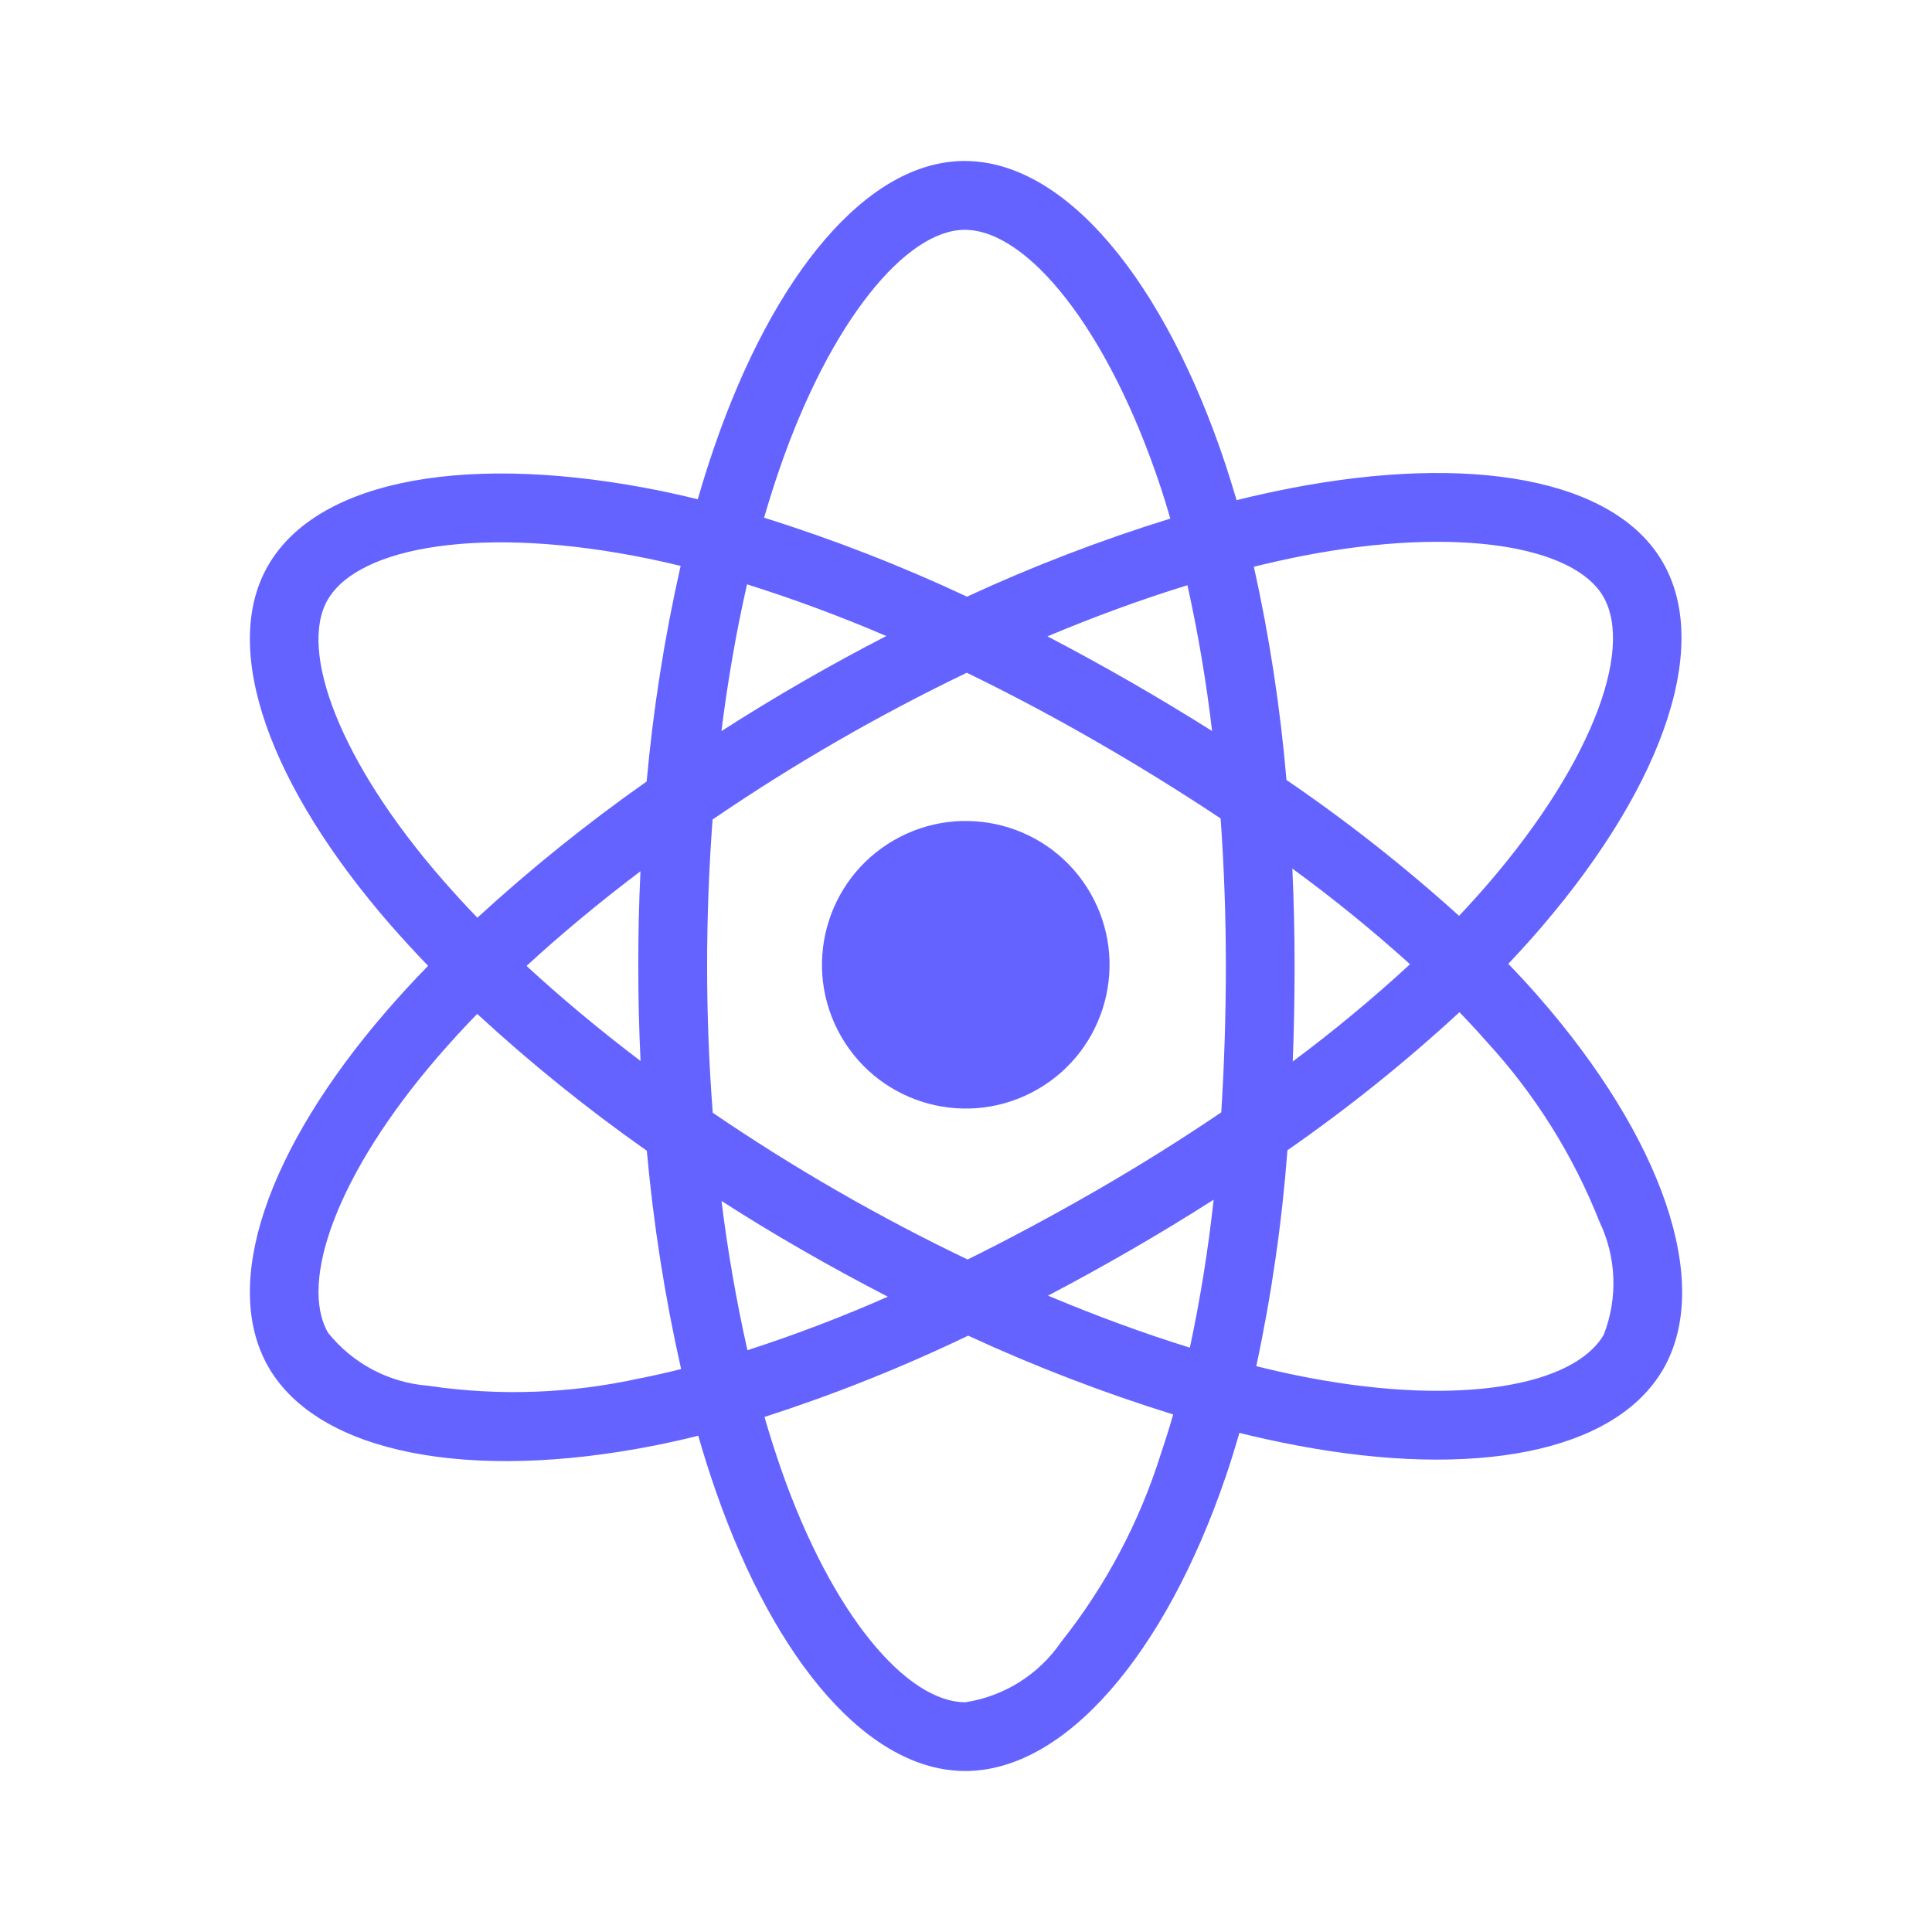
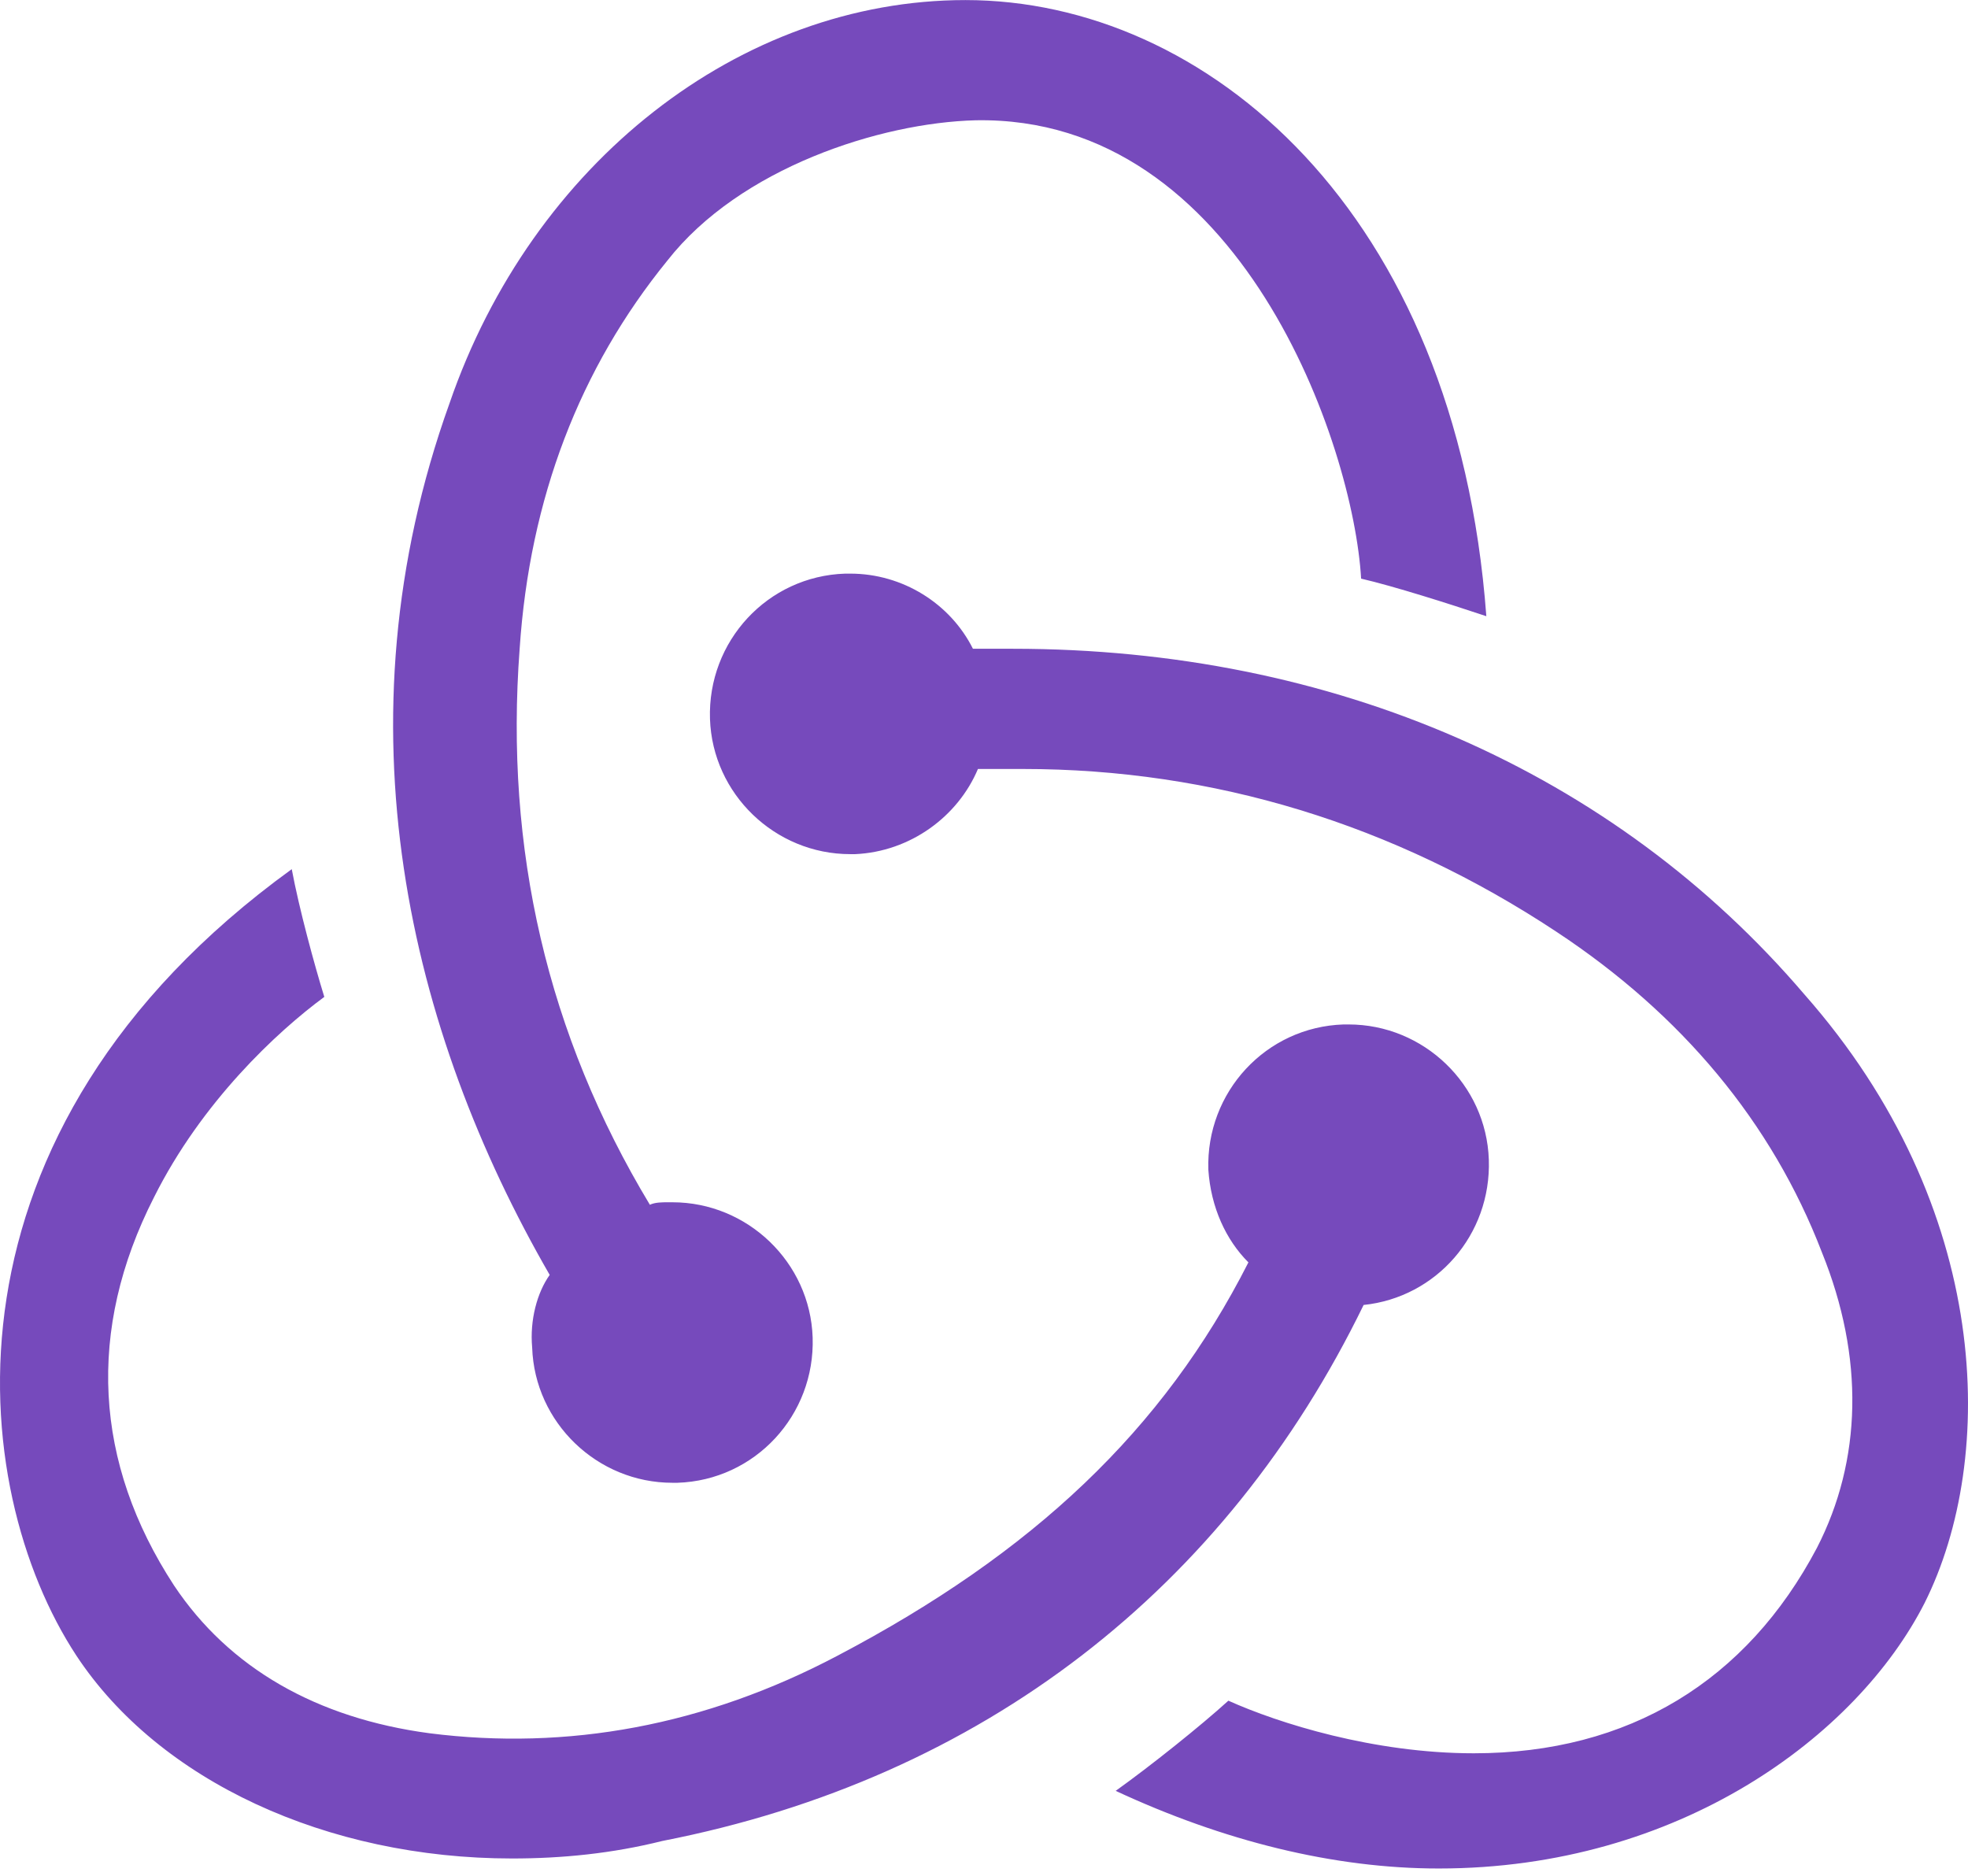
- <svg xmlns="http://www.w3.org/2000/svg" viewBox="0 0 24 24" id="react">
-   <path fill="#6563ff" d="M19.108 12.376q-.176-.201-.371-.403.136-.144.264-.287c1.605-1.804 2.283-3.614 1.655-4.701-.602-1.043-2.393-1.354-4.636-.918q-.331.065-.659.146-.063-.216-.133-.43C14.467 3.49 13.238 1.999 11.982 2c-1.204 0-2.368 1.397-3.111 3.558q-.11.32-.203.644-.219-.054-.44-.1c-2.366-.485-4.271-.165-4.898.924-.601 1.043.027 2.75 1.528 4.472q.224.255.46.5c-.186.19-.361.381-.525.571-1.465 1.698-2.057 3.376-1.457 4.415.62 1.074 2.498 1.425 4.785.975q.278-.055.553-.124.1.351.221.697C9.635 20.649 10.792 22 11.992 22c1.24 0 2.482-1.453 3.235-3.659.06-.174.115-.355.169-.541q.355.088.715.156c2.203.417 3.952.09 4.551-.95.619-1.075-.02-2.877-1.554-4.63ZM4.07 7.452c.386-.67 1.943-.932 3.986-.512q.196.04.399.09a20.464 20.464 0 0 0-.422 2.678A20.887 20.887 0 0 0 5.93 11.4q-.219-.227-.427-.465C4.216 9.461 3.708 8.081 4.07 7.452Zm3.887 5.728c-.51-.387-.985-.783-1.416-1.181.43-.396.905-.79 1.415-1.176q-.028.589-.027 1.179 0 .59.028 1.178Zm0 3.94a7.237 7.237 0 0 1-2.64.094 1.766 1.766 0 0 1-1.241-.657c-.365-.63.111-1.978 1.364-3.43q.236-.273.488-.532a20.49 20.49 0 0 0 2.107 1.7 20.802 20.802 0 0 0 .426 2.712q-.25.063-.505.114Zm7.1-8.039q-.503-.317-1.018-.613-.508-.292-1.027-.563c.593-.249 1.176-.462 1.739-.635a18.218 18.218 0 0 1 .306 1.811ZM9.68 5.835c.636-1.85 1.578-2.98 2.304-2.98.773-.001 1.777 1.218 2.434 3.197q.064.194.12.39a20.478 20.478 0 0 0-2.526.97 20.061 20.061 0 0 0-2.52-.981q.087-.3.188-.596Zm-.4 1.424a18.307 18.307 0 0 1 1.73.642q-1.052.542-2.048 1.181c.08-.638.187-1.249.318-1.823Zm-.317 7.66q.497.319 1.009.613.522.3 1.057.576a18.196 18.196 0 0 1-1.744.665 19.144 19.144 0 0 1-.322-1.853Zm5.456 3.146a7.236 7.236 0 0 1-1.238 2.333 1.766 1.766 0 0 1-1.188.748c-.729 0-1.658-1.085-2.29-2.896q-.112-.321-.206-.648a20.109 20.109 0 0 0 2.53-1.01 20.8 20.8 0 0 0 2.547.979q-.072.249-.155.494Zm.362-1.324c-.569-.176-1.16-.393-1.762-.646q.509-.267 1.025-.565.53-.306 1.032-.627a18.152 18.152 0 0 1-.295 1.838Zm.447-4.743q0 .911-.057 1.82c-.493.334-1.013.66-1.554.972-.54.311-1.073.597-1.597.856q-.827-.396-1.622-.854-.79-.455-1.544-.969-.07-.91-.07-1.822 0-.911.068-1.821a24.168 24.168 0 0 1 3.158-1.823q.816.397 1.603.851.79.454 1.55.959.065.914.065 1.831Zm.956-5.093c1.922-.373 3.37-.122 3.733.507.387.67-.167 2.148-1.554 3.706q-.115.129-.238.259a20.061 20.061 0 0 0-2.144-1.688 20.04 20.04 0 0 0-.405-2.649q.31-.076.608-.135Zm-.13 3.885a18.164 18.164 0 0 1 1.462 1.188 18.12 18.12 0 0 1-1.457 1.208q.023-.594.023-1.188 0-.604-.028-1.208Zm3.869 5.789c-.364.631-1.768.894-3.653.538q-.324-.061-.664-.146a20.069 20.069 0 0 0 .387-2.682 19.94 19.94 0 0 0 2.137-1.715q.177.183.336.364a7.234 7.234 0 0 1 1.403 2.238 1.766 1.766 0 0 1 .054 1.403Zm-8.819-6.141a1.786 1.786 0 1 0 2.44.654 1.786 1.786 0 0 0-2.44-.654Z" />
+ <svg xmlns="http://www.w3.org/2000/svg" width="2500" height="2383" preserveAspectRatio="xMidYMid" viewBox="0 0 256 244" id="redux">
+   <path fill="#764ABC" d="M177.381 169.733c9.447-.978 16.614-9.122 16.288-18.896-.325-9.773-8.47-17.592-18.243-17.592h-.651c-10.1.326-17.918 8.796-17.592 18.895.326 4.887 2.28 9.122 5.212 12.054-11.076 21.828-28.016 37.791-53.426 51.148-17.266 9.122-35.183 12.38-53.1 10.1-14.66-1.955-26.062-8.47-33.23-19.222-10.424-15.963-11.401-33.23-2.605-50.496 6.19-12.38 15.962-21.502 22.152-26.063-1.303-4.235-3.258-11.402-4.235-16.614-47.237 34.207-42.35 80.468-28.016 102.295 10.75 16.29 32.577 26.389 56.684 26.389 6.515 0 13.03-.652 19.546-2.28 41.699-8.145 73.299-32.905 91.216-69.718zm57.336-40.397c-24.759-28.995-61.245-44.958-102.944-44.958h-5.212c-2.932-5.864-9.122-9.774-15.963-9.774h-.652C99.848 74.93 92.03 83.4 92.355 93.5c.326 9.773 8.47 17.592 18.243 17.592h.651c7.167-.326 13.357-4.887 15.963-11.077h5.864c24.759 0 48.214 7.167 69.39 21.176 16.288 10.751 28.016 24.76 34.531 41.7 5.538 13.683 5.212 27.04-.652 38.443-9.121 17.266-24.432 26.714-44.63 26.714-13.031 0-25.41-3.91-31.926-6.842-3.583 3.258-10.099 8.47-14.66 11.729 14.009 6.515 28.343 10.099 42.025 10.099 31.274 0 54.404-17.267 63.2-34.533 9.447-18.896 8.795-51.474-15.637-79.165zM69.225 175.27c.326 9.774 8.47 17.592 18.243 17.592h.652c10.099-.325 17.917-8.796 17.591-18.895-.325-9.774-8.47-17.592-18.243-17.592h-.651c-.652 0-1.63 0-2.28.325-13.357-22.153-18.895-46.26-16.94-72.323 1.302-19.547 7.818-36.488 19.22-50.497 9.447-12.054 27.69-17.918 40.07-18.243 34.531-.652 49.19 42.351 50.168 59.618 4.235.977 11.402 3.258 16.289 4.887C189.434 27.366 156.857 0 125.584 0c-29.32 0-56.359 21.176-67.11 52.451-14.985 41.7-5.212 81.771 13.031 113.372-1.628 2.28-2.606 5.864-2.28 9.448z" />
</svg>
